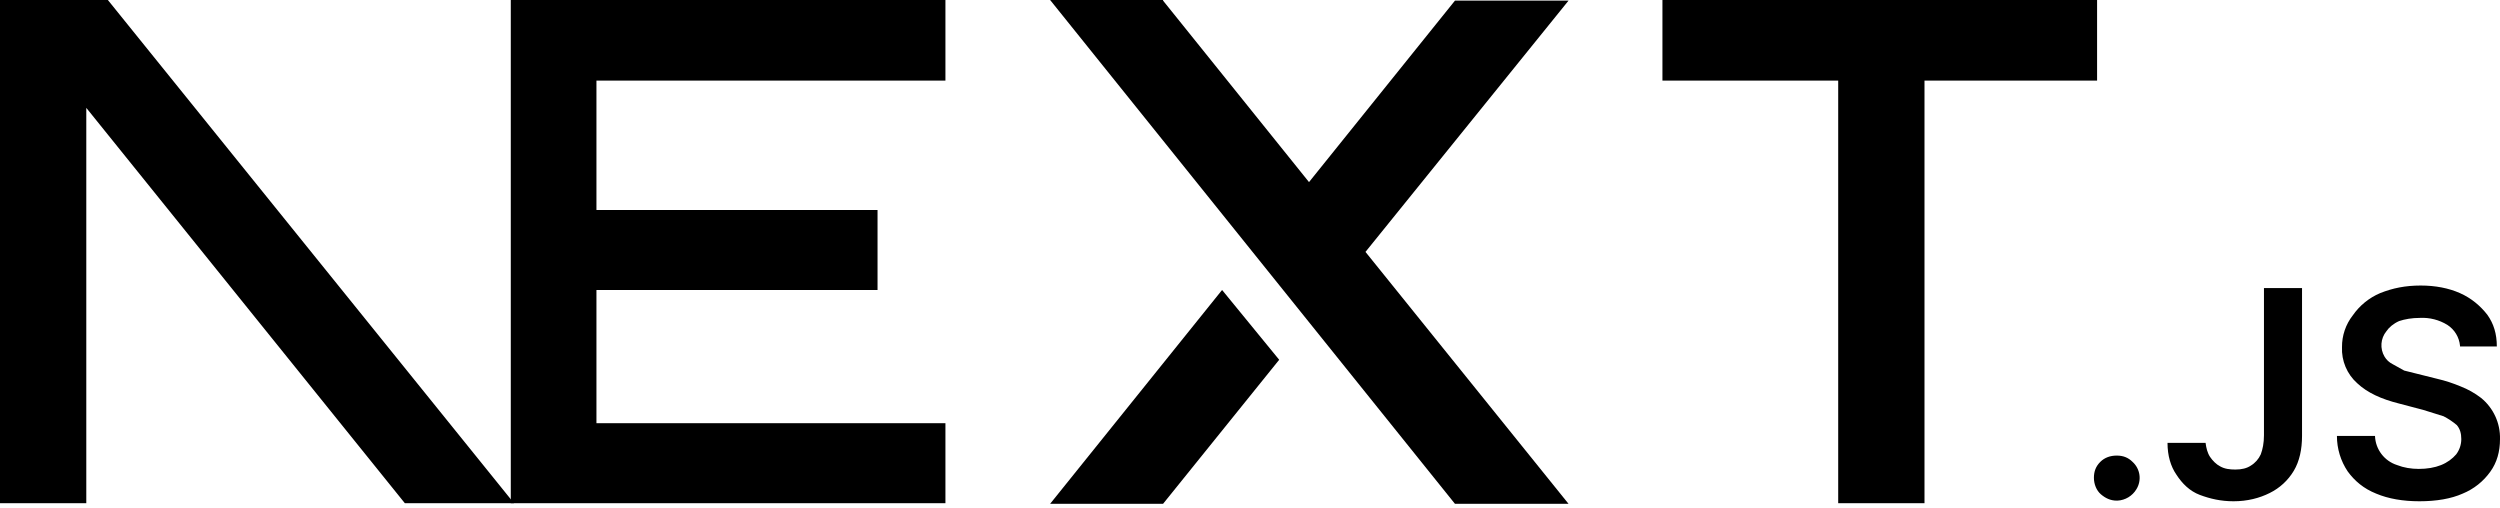
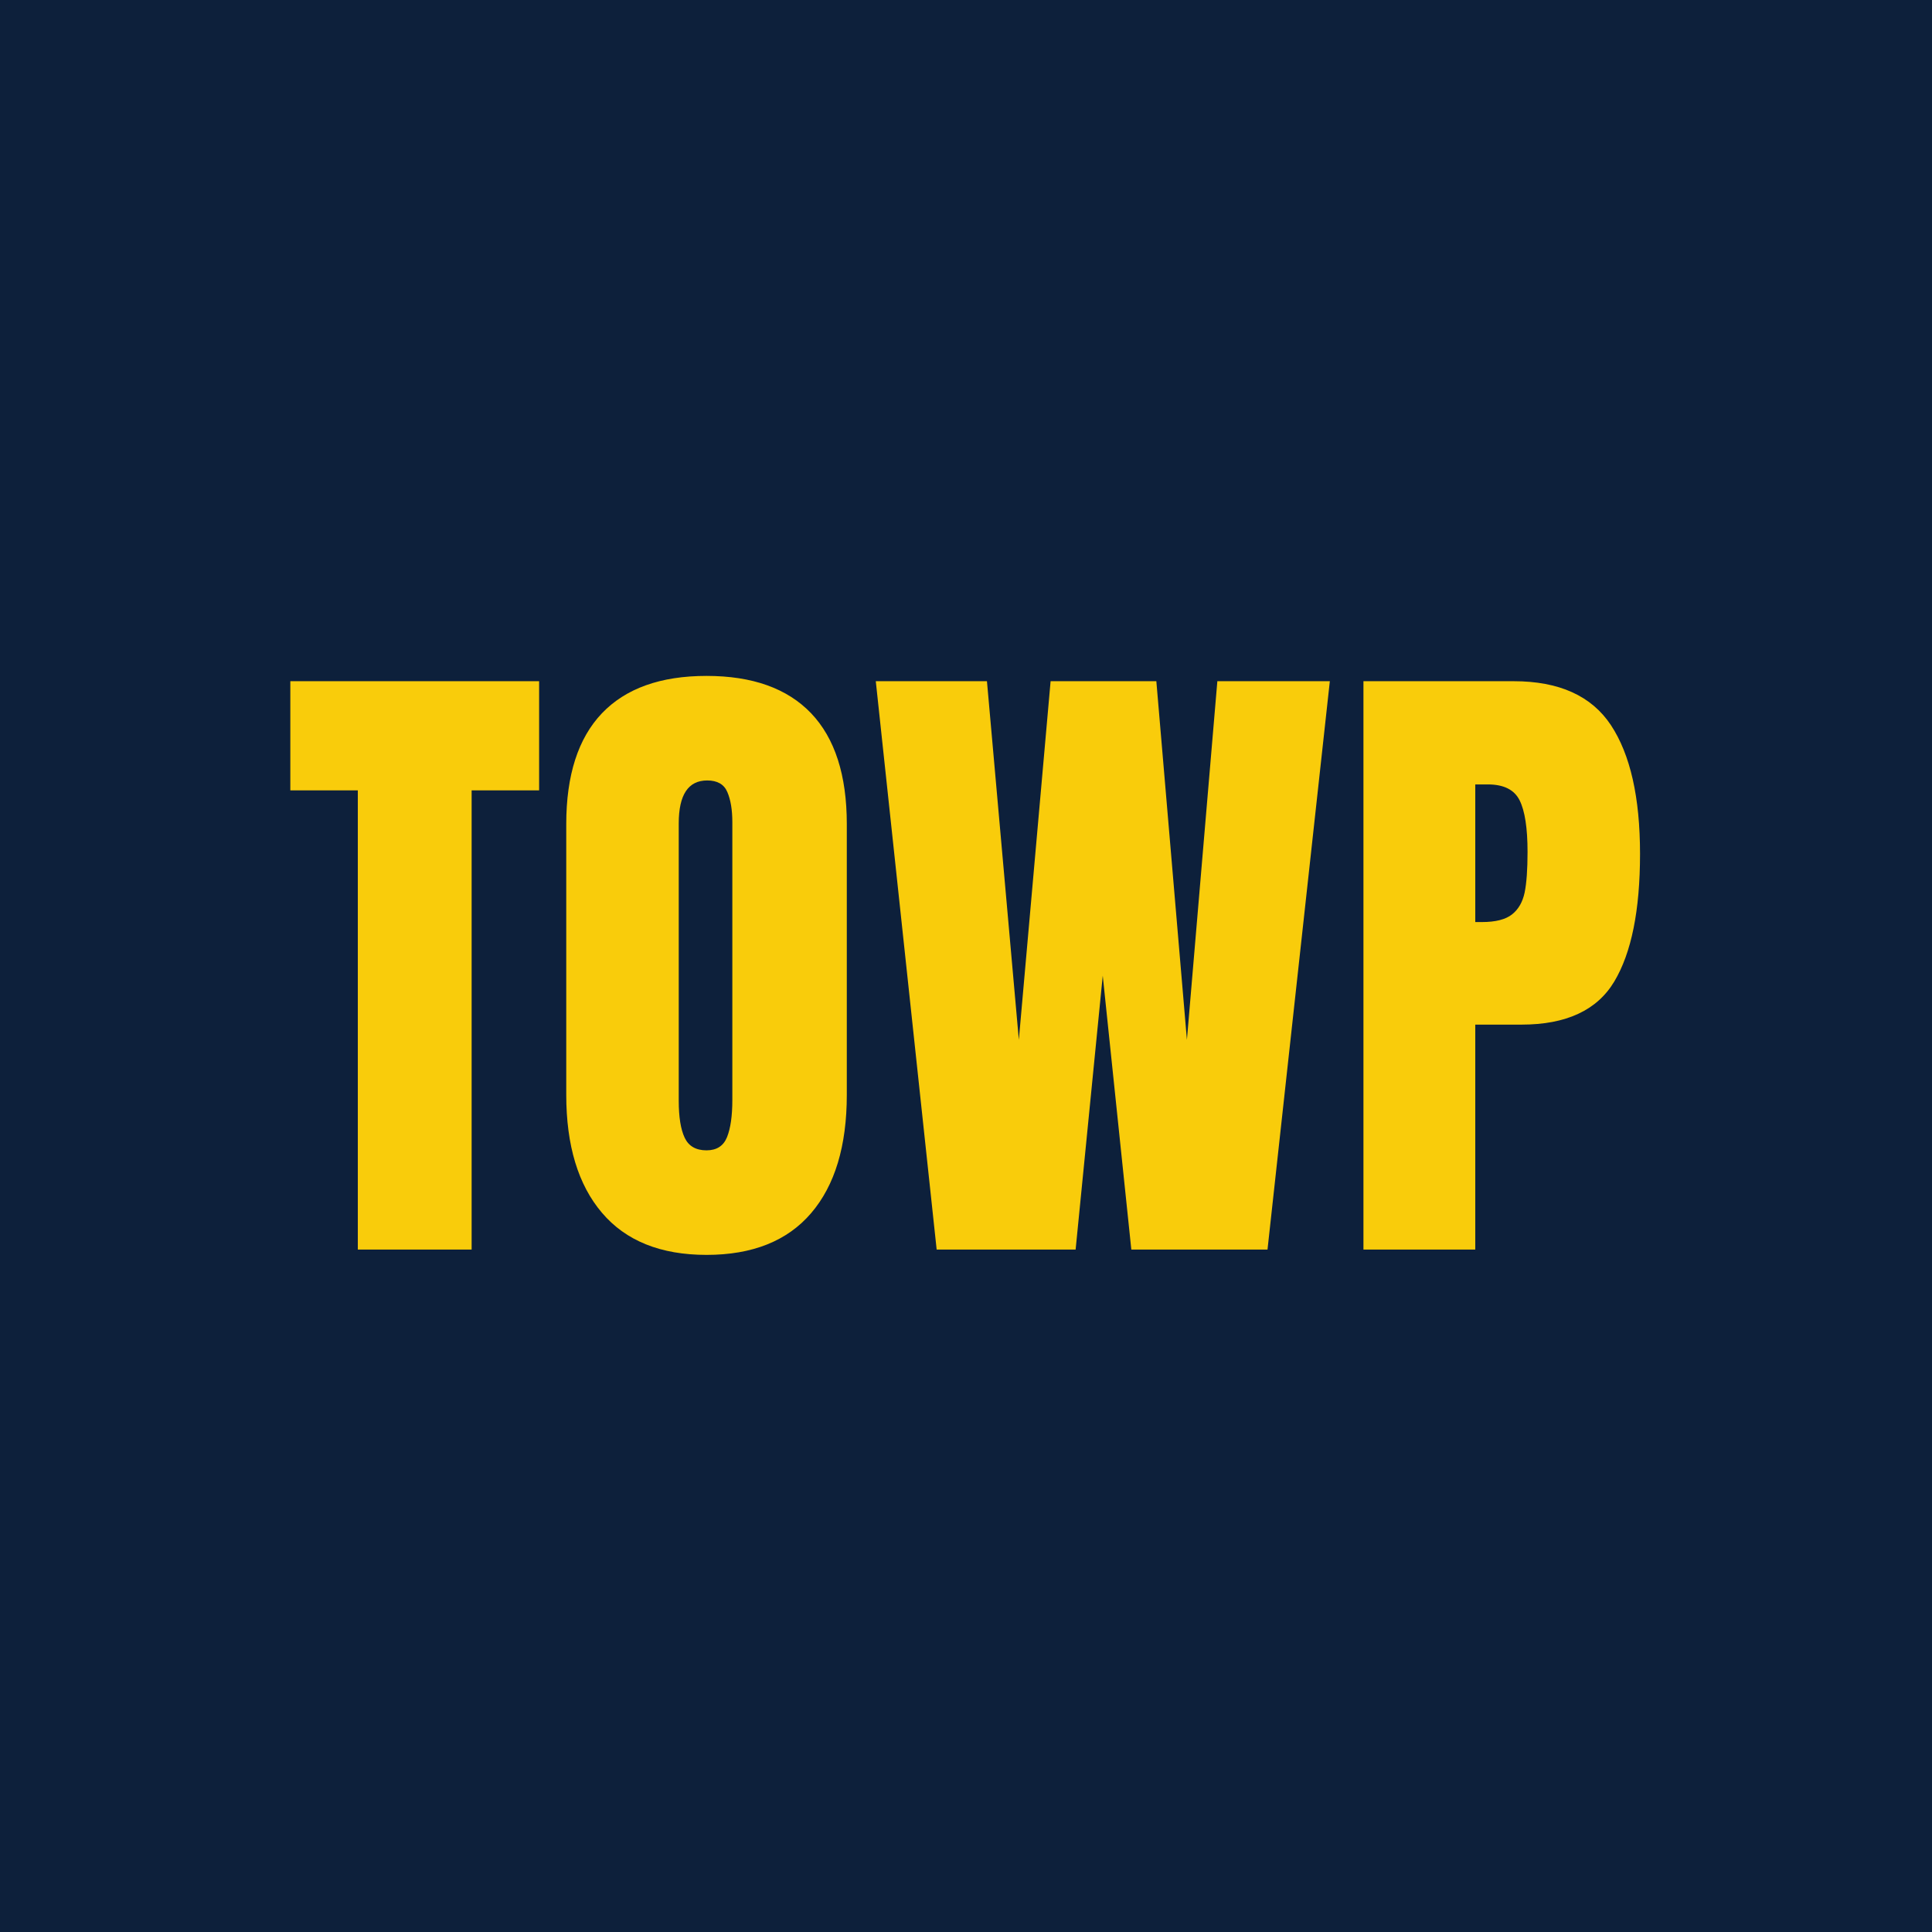
- <svg xmlns="http://www.w3.org/2000/svg" fill="none" viewBox="0 0 394 80">
-   <path fill="#000" d="M262 0h68.5v12.7h-27.2v66.6h-13.6V12.7H262V0ZM149 0v12.7H94v20.4h44.3v12.6H94v21h55v12.6H80.5V0h68.7zm34.3 0h-17.8l63.8 79.4h17.9l-32-39.7 32-39.6h-17.9l-23 28.6-23-28.6zm18.3 56.7-9-11-27.1 33.7h17.8l18.3-22.7z" />
-   <path fill="#000" d="M81 79.3 17 0H0v79.3h13.6V17l50.2 62.3H81Zm252.6-.4c-1 0-1.8-.4-2.5-1s-1.1-1.6-1.1-2.6.3-1.8 1-2.5 1.6-1 2.6-1 1.8.3 2.5 1a3.4 3.4 0 0 1 .6 4.3 3.7 3.7 0 0 1-3 1.8zm23.2-33.5h6v23.3c0 2.1-.4 4-1.3 5.5a9.1 9.1 0 0 1-3.8 3.5c-1.6.8-3.5 1.3-5.7 1.3-2 0-3.7-.4-5.3-1s-2.8-1.8-3.7-3.2c-.9-1.3-1.4-3-1.4-5h6c.1.8.3 1.6.7 2.2s1 1.2 1.6 1.5c.7.4 1.5.5 2.4.5 1 0 1.8-.2 2.4-.6a4 4 0 0 0 1.6-1.8c.3-.8.5-1.8.5-3V45.5zm30.9 9.1a4.4 4.4 0 0 0-2-3.3 7.5 7.5 0 0 0-4.3-1.1c-1.3 0-2.4.2-3.3.5-.9.4-1.6 1-2 1.6a3.5 3.5 0 0 0-.3 4c.3.5.7.9 1.3 1.2l1.8 1 2 .5 3.2.8c1.3.3 2.5.7 3.7 1.2a13 13 0 0 1 3.2 1.8 8.1 8.1 0 0 1 3 6.5c0 2-.5 3.7-1.5 5.1a10 10 0 0 1-4.4 3.5c-1.8.8-4.1 1.2-6.8 1.2-2.6 0-4.9-.4-6.8-1.2-2-.8-3.4-2-4.5-3.5a10 10 0 0 1-1.7-5.6h6a5 5 0 0 0 3.5 4.6c1 .4 2.2.6 3.4.6 1.3 0 2.5-.2 3.5-.6 1-.4 1.8-1 2.4-1.7a4 4 0 0 0 .8-2.4c0-.9-.2-1.6-.7-2.2a11 11 0 0 0-2.1-1.4l-3.2-1-3.8-1c-2.8-.7-5-1.7-6.6-3.2a7.2 7.2 0 0 1-2.4-5.7 8 8 0 0 1 1.7-5 10 10 0 0 1 4.3-3.5c2-.8 4-1.2 6.4-1.2 2.3 0 4.4.4 6.2 1.2 1.8.8 3.2 2 4.3 3.4 1 1.4 1.5 3 1.5 5h-5.8z" />
+ <svg xmlns="http://www.w3.org/2000/svg" version="1.1" width="1000" height="1000" viewBox="0 0 1000 1000">
+   <rect width="1000" height="1000" fill="#0d203b" />
+   <g transform="matrix(0.7,0,0,0.7,149.5758,349.5383)">
+     <svg viewBox="0 0 396 170" data-background-color="#0d203b" preserveAspectRatio="xMidYMid meet" height="429" width="1000">
+       <g id="tight-bounds" transform="matrix(1,0,0,1,0.2399959,0.1764735)">
+         <svg viewBox="0 0 395.52 169.647" height="169.647" width="395.52">
+           <g>
+             <svg viewBox="0 0 395.52 169.647" height="169.647" width="395.52">
+               <g>
+                 <svg viewBox="0 0 395.52 169.647" height="169.647" width="395.52">
+                   <g id="textblocktransform">
+                     <svg viewBox="0 0 395.52 169.647" height="169.647" width="395.52" id="textblock">
+                       <g>
+                         <svg viewBox="0 0 395.52 169.647" height="169.647" width="395.52">
+                           <g transform="matrix(1,0,0,1,0,0)">
+                             <svg width="395.52" viewBox="0.5 -43.35 101.99 43.75" height="169.647" data-palette-color="#f9cc0b">
+                               <path d="M14.2 0L5.6 0 5.6-34.7 0.5-34.7 0.5-42.95 19.3-42.95 19.3-34.7 14.2-34.7 14.2 0ZM31.95 0.4Q26.75 0.4 24.05-2.78 21.35-5.95 21.35-11.7L21.35-11.7 21.35-32.15Q21.35-37.7 24.05-40.53 26.75-43.35 31.95-43.35L31.95-43.35Q37.15-43.35 39.85-40.53 42.55-37.7 42.55-32.15L42.55-32.15 42.55-11.7Q42.55-5.9 39.85-2.75 37.15 0.4 31.95 0.4L31.95 0.4ZM31.95-7.5Q33.1-7.5 33.5-8.5 33.9-9.5 33.9-11.3L33.9-11.3 33.9-32.3Q33.9-33.7 33.52-34.58 33.15-35.45 32-35.45L32-35.45Q29.85-35.45 29.85-32.2L29.85-32.2 29.85-11.25Q29.85-9.4 30.3-8.45 30.75-7.5 31.95-7.5L31.95-7.5ZM59.84 0L49.34 0 44.74-42.95 53.14-42.95 55.55-15.85 57.95-42.95 65.94-42.95 68.25-15.85 70.55-42.95 79.05-42.95 74.34 0 64.05 0 61.89-20.7 59.84 0ZM81.59 0L81.59-42.95 92.94-42.95Q98.09-42.95 100.29-39.63 102.49-36.3 102.49-29.9L102.49-29.9Q102.49-23.5 100.54-20.25 98.59-17 93.54-17L93.54-17 90.04-17 90.04 0 81.59 0ZM90.04-24.75L90.54-24.75Q92.09-24.75 92.82-25.33 93.54-25.9 93.77-26.98 93.99-28.05 93.99-30.05L93.99-30.05Q93.99-32.75 93.39-33.95 92.79-35.15 90.99-35.15L90.99-35.15 90.04-35.15 90.04-24.75Z" opacity="1" transform="matrix(1,0,0,1,0,0)" fill="#f9cc0b" class="undefined-text-0" data-fill-palette-color="primary" id="text-0" />
+                             </svg>
+                           </g>
+                         </svg>
+                       </g>
+                     </svg>
+                   </g>
+                 </svg>
+               </g>
+             </svg>
+           </g>
+           <defs />
+         </svg>
+         <rect width="395.52" height="169.647" fill="none" stroke="none" visibility="hidden" />
+       </g>
+     </svg>
+   </g>
</svg>
